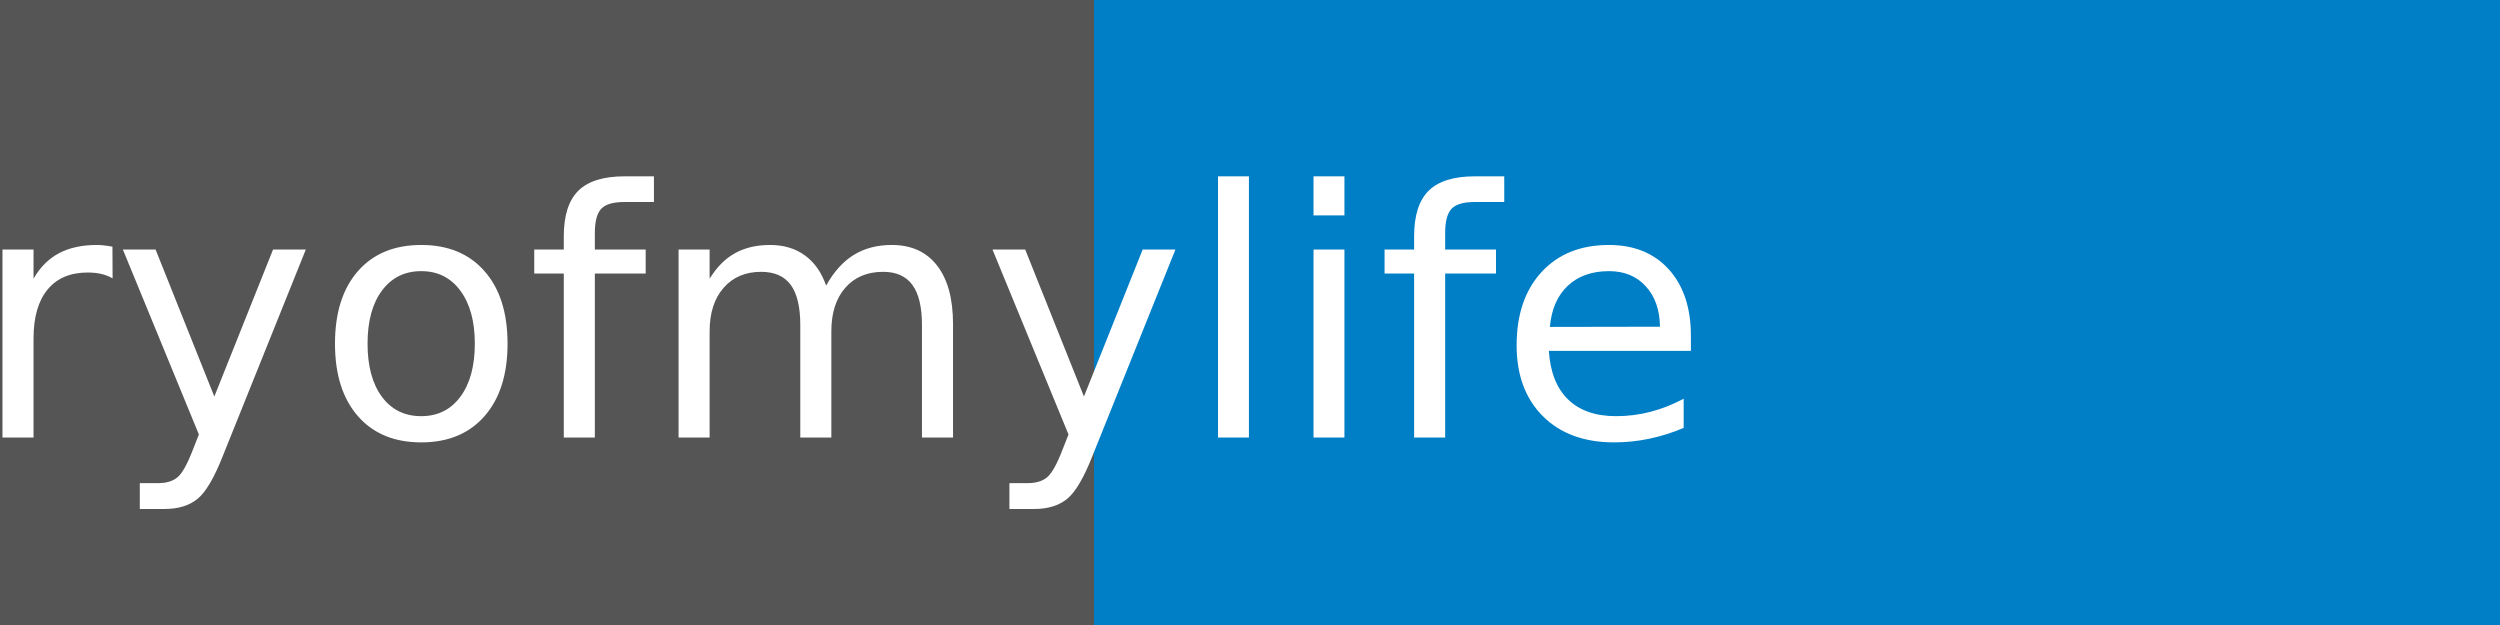
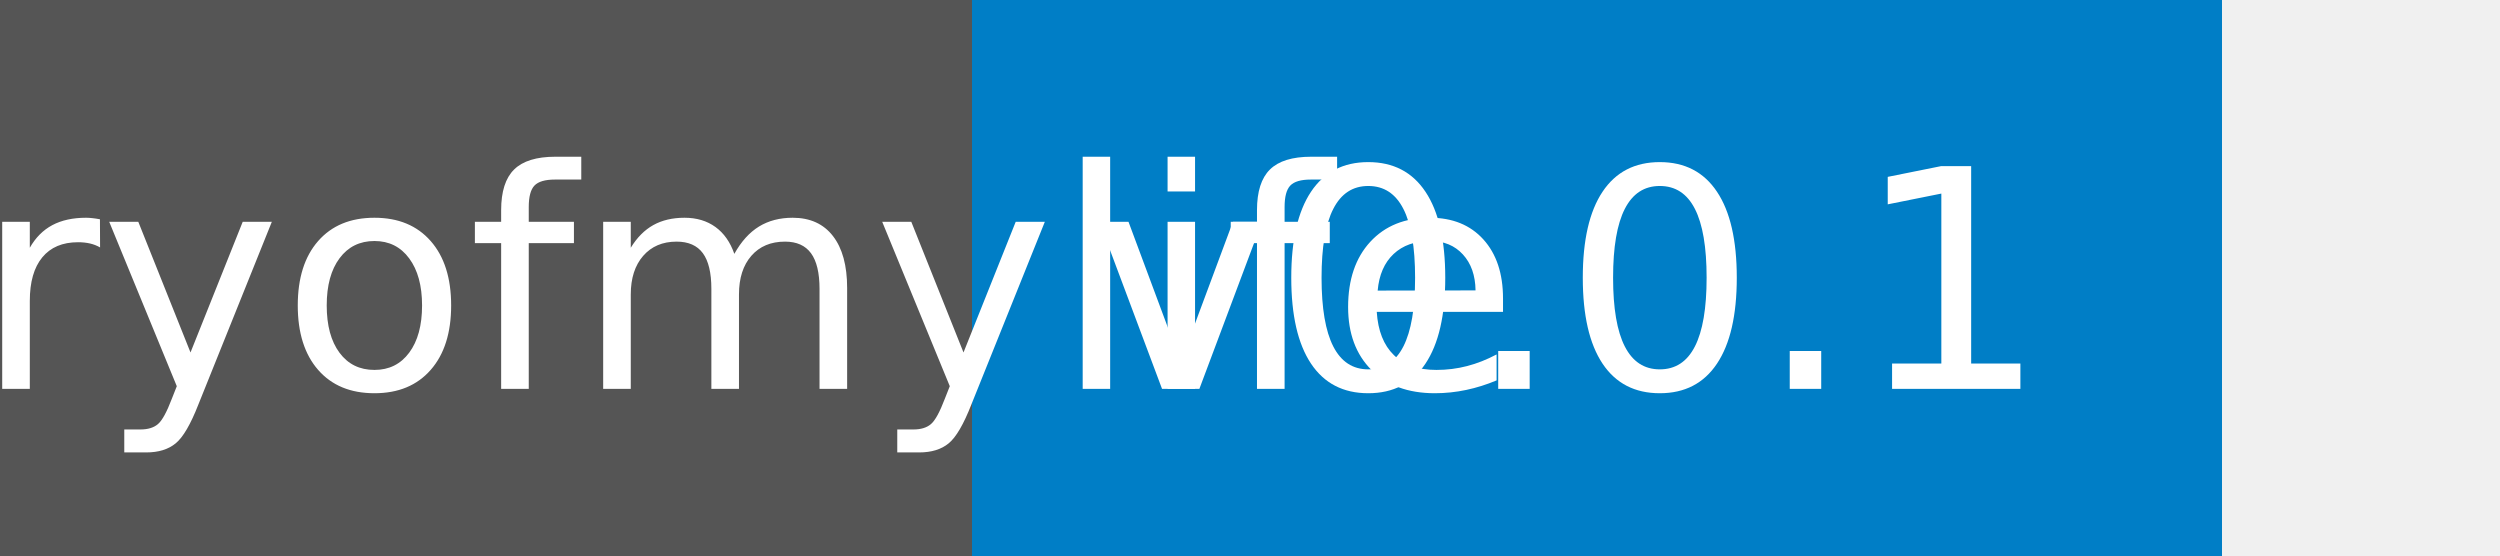
- <svg xmlns="http://www.w3.org/2000/svg" width="80" height="20">
+ <svg xmlns="http://www.w3.org/2000/svg" width="90" height="20">
  <g shape-rendering="crispEdges">
    <path fill="#555" d="M0 0h35v20H0z" />
    <path fill="#007ec6" d="M35 0h45v20H35z" />
  </g>
  <g fill="#fff" text-anchor="middle" font-family="DejaVu Sans,Verdana,Geneva,sans-serif" font-size="110">
    <text x="185" y="140" transform="scale(.1)" textLength="250">storyofmylife</text>
-     <text x="965" y="940" transform="scale(.1)" textLength="350">v0.0.1</text>
+     <text x="565" y="140" transform="scale(.1)" textLength="350">v0.0.1</text>
  </g>
</svg>
